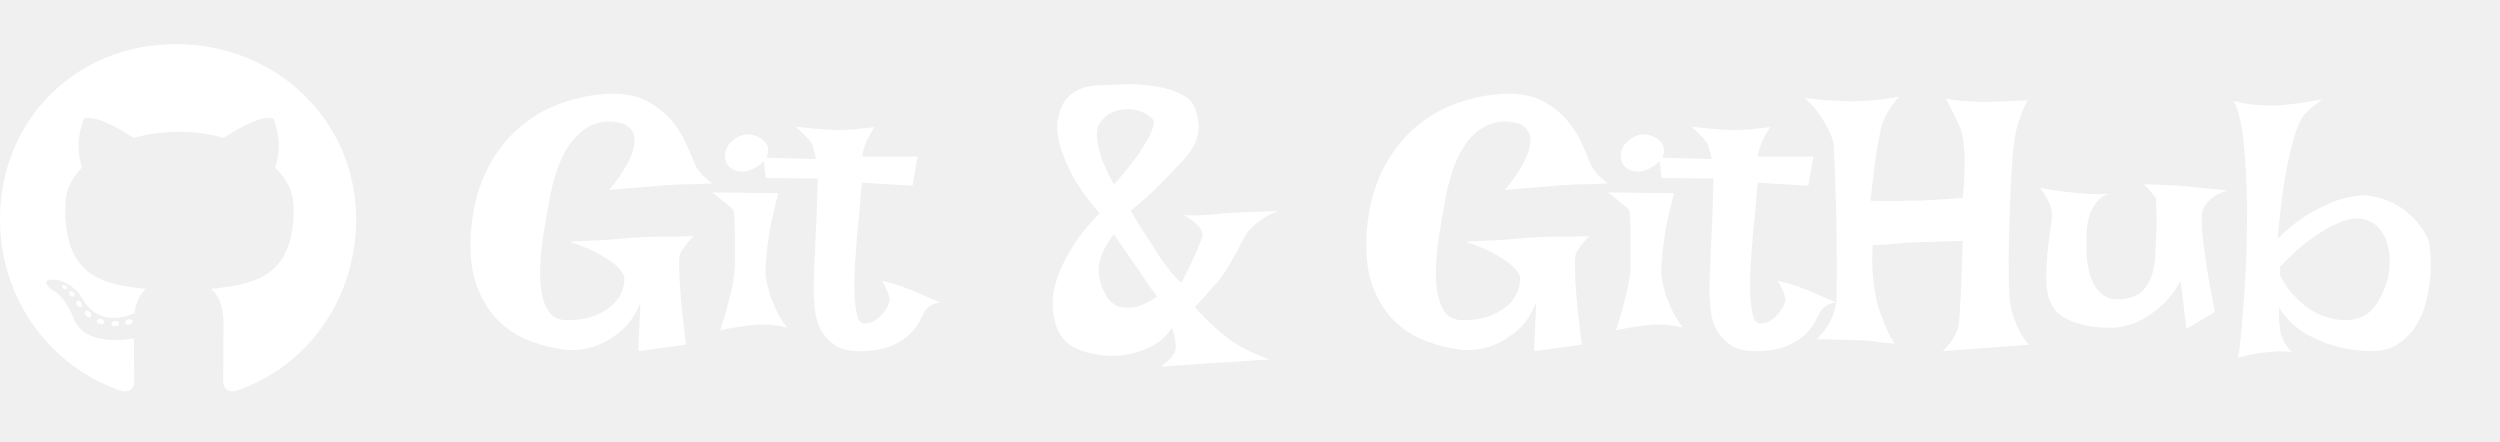
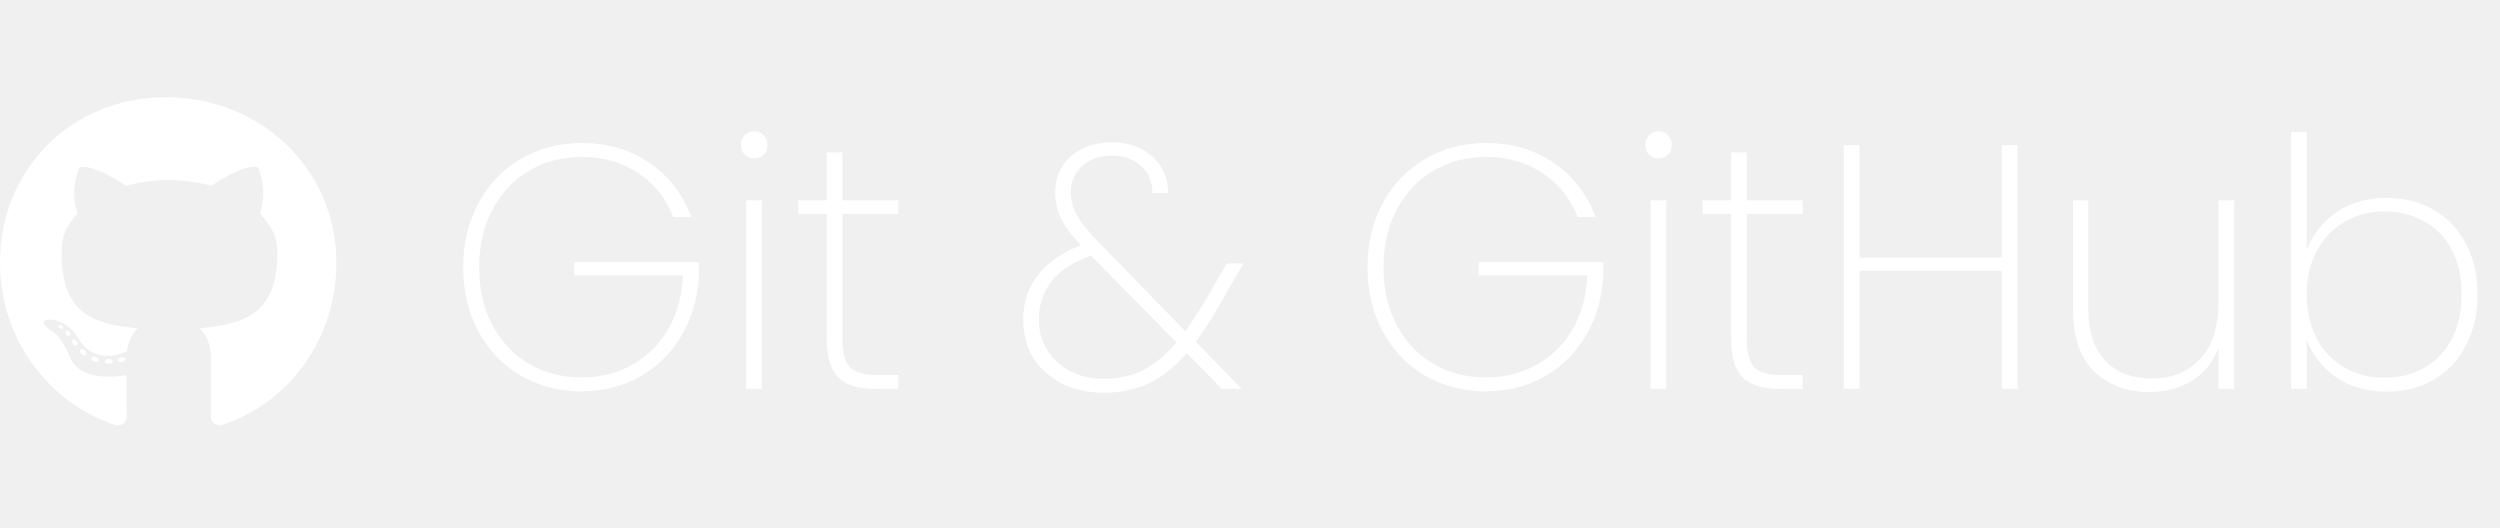
- <svg xmlns="http://www.w3.org/2000/svg" width="170" height="30" viewBox="0 0 170 30" fill="none">
-   <path d="M41.546 6.373C42.588 6.357 43.442 6.544 44.109 6.935C44.793 7.325 45.346 7.789 45.77 8.326C46.193 8.863 46.518 9.409 46.746 9.962C46.974 10.499 47.153 10.922 47.283 11.231C47.316 11.313 47.381 11.419 47.478 11.549C47.56 11.663 47.674 11.801 47.82 11.964C47.983 12.11 48.187 12.281 48.431 12.477C47.926 12.493 47.478 12.509 47.088 12.525C46.697 12.525 46.364 12.534 46.087 12.55C45.778 12.566 45.501 12.582 45.257 12.599C45.013 12.615 44.712 12.639 44.353 12.672C44.028 12.704 43.629 12.737 43.157 12.77C42.685 12.802 42.107 12.851 41.424 12.916C41.831 12.428 42.148 11.996 42.376 11.622C42.62 11.231 42.799 10.89 42.913 10.597C43.043 10.287 43.117 10.019 43.133 9.791C43.165 9.563 43.157 9.368 43.108 9.205C43.011 8.831 42.758 8.562 42.352 8.399C41.18 8.074 40.154 8.334 39.275 9.181C38.413 10.011 37.794 11.378 37.42 13.282C37.241 14.226 37.07 15.211 36.907 16.236C36.761 17.245 36.704 18.173 36.736 19.02C36.769 19.85 36.932 20.525 37.225 21.046C37.518 21.567 38.022 21.811 38.738 21.778C39.438 21.746 40.032 21.632 40.52 21.436C41.009 21.225 41.399 20.981 41.692 20.704C41.985 20.411 42.189 20.102 42.303 19.776C42.433 19.435 42.482 19.117 42.449 18.824C42.384 18.596 42.213 18.352 41.937 18.092C41.692 17.864 41.326 17.612 40.838 17.335C40.35 17.042 39.65 16.741 38.738 16.432C39.601 16.383 40.309 16.35 40.862 16.334C41.432 16.301 41.88 16.269 42.205 16.236C42.596 16.204 42.897 16.179 43.108 16.163C43.304 16.147 43.589 16.131 43.963 16.114C44.288 16.098 44.703 16.09 45.208 16.09C45.729 16.09 46.38 16.082 47.161 16.065C46.868 16.358 46.64 16.627 46.477 16.871C46.396 17.001 46.323 17.115 46.258 17.213C46.193 17.376 46.168 17.709 46.185 18.214C46.185 18.637 46.217 19.264 46.282 20.094C46.347 20.908 46.469 22.023 46.648 23.439L43.401 23.878L43.548 20.582C43.173 21.477 42.702 22.145 42.132 22.584C41.578 23.023 41.05 23.333 40.545 23.512C39.943 23.723 39.316 23.821 38.665 23.805C37.819 23.723 36.972 23.528 36.126 23.219C35.28 22.91 34.531 22.438 33.88 21.803C33.229 21.152 32.724 20.314 32.366 19.288C32.024 18.263 31.919 16.993 32.049 15.479C32.195 13.966 32.553 12.648 33.123 11.524C33.709 10.385 34.433 9.441 35.296 8.692C36.158 7.944 37.127 7.382 38.201 7.008C39.292 6.617 40.407 6.406 41.546 6.373ZM48.431 13.087L52.923 13.136C52.662 14.129 52.467 14.975 52.337 15.675C52.223 16.375 52.15 16.961 52.117 17.433C52.052 17.97 52.036 18.425 52.068 18.8C52.117 19.142 52.199 19.508 52.312 19.898C52.41 20.224 52.557 20.598 52.752 21.021C52.947 21.445 53.208 21.868 53.533 22.291C53.338 22.226 53.126 22.177 52.898 22.145C52.671 22.112 52.459 22.088 52.264 22.071C52.036 22.055 51.808 22.055 51.58 22.071C51.352 22.088 51.1 22.112 50.823 22.145C50.595 22.177 50.319 22.218 49.993 22.267C49.668 22.315 49.326 22.381 48.968 22.462C49.212 21.73 49.399 21.095 49.529 20.558C49.676 20.02 49.782 19.573 49.847 19.215C49.912 18.792 49.953 18.45 49.969 18.189C49.969 17.864 49.969 17.498 49.969 17.091C49.969 16.668 49.969 16.261 49.969 15.87C49.969 15.479 49.961 15.138 49.944 14.845C49.928 14.536 49.895 14.34 49.847 14.259L49.602 14.015C49.505 13.933 49.358 13.819 49.163 13.673C48.984 13.51 48.74 13.315 48.431 13.087ZM50.164 9.327C50.506 9.148 50.848 9.099 51.19 9.181C51.547 9.262 51.824 9.417 52.02 9.645C52.215 9.872 52.28 10.141 52.215 10.45C52.166 10.759 51.906 11.06 51.434 11.354C50.962 11.63 50.547 11.728 50.188 11.646C49.83 11.565 49.578 11.394 49.432 11.134C49.285 10.873 49.261 10.572 49.358 10.23C49.456 9.872 49.725 9.571 50.164 9.327ZM54.119 8.619C54.607 8.668 55.014 8.709 55.34 8.741C55.682 8.774 55.958 8.798 56.17 8.814C56.414 8.831 56.609 8.839 56.756 8.839C56.902 8.855 57.098 8.855 57.342 8.839C57.553 8.823 57.83 8.806 58.172 8.79C58.514 8.757 58.945 8.709 59.466 8.644C59.352 8.806 59.262 8.953 59.197 9.083C59.132 9.197 59.075 9.303 59.026 9.4L58.88 9.693C58.847 9.791 58.815 9.889 58.782 9.986C58.75 10.068 58.717 10.165 58.685 10.279C58.668 10.393 58.652 10.515 58.636 10.646H62.395L62.054 12.623L58.611 12.428C58.53 13.258 58.473 13.901 58.44 14.356C58.408 14.812 58.375 15.146 58.343 15.357L58.294 15.797C58.245 16.415 58.196 17.091 58.148 17.823C58.099 18.539 58.082 19.207 58.099 19.825C58.115 20.444 58.172 20.965 58.27 21.388C58.367 21.795 58.538 21.998 58.782 21.998C59.026 21.998 59.254 21.933 59.466 21.803C59.677 21.672 59.856 21.518 60.003 21.339C60.166 21.16 60.288 20.981 60.369 20.802C60.45 20.606 60.491 20.46 60.491 20.362C60.491 20.265 60.467 20.151 60.418 20.02C60.337 19.776 60.19 19.467 59.978 19.093C60.45 19.207 60.866 19.321 61.224 19.435C61.403 19.5 61.565 19.565 61.712 19.63C61.875 19.695 62.062 19.768 62.273 19.85C62.453 19.931 62.68 20.029 62.957 20.143C63.234 20.256 63.559 20.395 63.934 20.558C63.575 20.623 63.315 20.729 63.152 20.875C63.055 20.94 62.981 21.013 62.933 21.095C62.819 21.274 62.688 21.518 62.542 21.827C62.395 22.12 62.176 22.413 61.883 22.706C61.59 22.999 61.191 23.259 60.687 23.487C60.198 23.715 59.539 23.845 58.709 23.878C57.846 23.91 57.187 23.764 56.731 23.439C56.292 23.113 55.967 22.739 55.755 22.315C55.56 21.876 55.446 21.445 55.413 21.021C55.38 20.598 55.356 20.314 55.34 20.167C55.324 20.02 55.324 19.654 55.34 19.068C55.356 18.482 55.38 17.84 55.413 17.14C55.446 16.424 55.478 15.74 55.511 15.089C55.543 14.421 55.56 13.933 55.56 13.624C55.56 13.461 55.568 13.29 55.584 13.111C55.584 12.965 55.584 12.81 55.584 12.648C55.6 12.468 55.608 12.297 55.608 12.135L52.068 12.11L51.922 10.719L55.486 10.816C55.454 10.637 55.413 10.475 55.364 10.328C55.332 10.165 55.299 10.035 55.267 9.938C55.218 9.824 55.169 9.726 55.12 9.645C55.055 9.563 54.982 9.474 54.9 9.376C54.819 9.295 54.713 9.189 54.583 9.059C54.453 8.928 54.298 8.782 54.119 8.619ZM80.486 14.625C80.812 14.641 81.129 14.649 81.439 14.649C81.748 14.633 82.024 14.617 82.269 14.601C82.545 14.584 82.806 14.56 83.05 14.527L84.002 14.454C84.328 14.438 84.726 14.421 85.198 14.405C85.67 14.389 86.24 14.373 86.907 14.356C86.549 14.487 86.24 14.633 85.98 14.796C85.735 14.959 85.532 15.105 85.369 15.235C85.19 15.398 85.035 15.553 84.905 15.699C84.759 15.895 84.604 16.147 84.441 16.456C84.295 16.749 84.132 17.058 83.953 17.384C83.774 17.709 83.579 18.043 83.367 18.385C83.172 18.71 82.952 19.003 82.708 19.264C82.561 19.426 82.407 19.597 82.244 19.776C82.114 19.939 81.959 20.118 81.78 20.314C81.601 20.509 81.422 20.696 81.243 20.875C81.65 21.331 82.016 21.713 82.342 22.023C82.684 22.332 82.968 22.576 83.196 22.755C83.473 22.983 83.709 23.162 83.904 23.292C84.1 23.422 84.328 23.552 84.588 23.683C84.799 23.797 85.052 23.919 85.345 24.049C85.638 24.179 85.963 24.309 86.321 24.439C84.515 24.57 83.115 24.659 82.122 24.708C81.129 24.773 80.405 24.822 79.949 24.855C79.412 24.903 79.087 24.928 78.973 24.928C78.94 24.944 78.973 24.912 79.07 24.83C79.168 24.765 79.282 24.667 79.412 24.537C79.542 24.423 79.664 24.285 79.778 24.122C79.892 23.976 79.949 23.821 79.949 23.658C79.949 23.528 79.941 23.39 79.925 23.243C79.909 23.113 79.884 22.966 79.852 22.804C79.819 22.641 79.762 22.47 79.681 22.291C79.355 22.812 78.948 23.203 78.46 23.463C77.972 23.723 77.5 23.91 77.044 24.024C76.507 24.155 75.962 24.212 75.408 24.195C73.911 24.098 72.877 23.715 72.308 23.048C71.754 22.381 71.518 21.404 71.6 20.118C71.665 19.614 71.819 19.06 72.064 18.458C72.275 17.937 72.584 17.343 72.991 16.676C73.414 16.009 74.008 15.284 74.773 14.503C73.96 13.559 73.349 12.713 72.942 11.964C72.552 11.199 72.275 10.548 72.112 10.011C71.933 9.376 71.86 8.823 71.893 8.351C72.007 7.618 72.218 7.073 72.527 6.715C72.853 6.357 73.219 6.113 73.626 5.982C74.049 5.852 74.497 5.787 74.969 5.787C75.441 5.787 75.88 5.771 76.287 5.738C76.694 5.706 77.158 5.714 77.679 5.763C78.216 5.795 78.728 5.877 79.217 6.007C79.705 6.121 80.136 6.292 80.511 6.52C80.885 6.731 81.129 7 81.243 7.325C81.357 7.651 81.439 7.968 81.487 8.277C81.536 8.57 81.52 8.88 81.439 9.205C81.373 9.531 81.219 9.881 80.975 10.255C80.731 10.613 80.38 11.012 79.925 11.451C79.583 11.825 79.241 12.184 78.899 12.525C78.606 12.818 78.281 13.128 77.923 13.453C77.565 13.779 77.223 14.063 76.897 14.308C77.06 14.617 77.231 14.918 77.41 15.211C77.589 15.488 77.752 15.74 77.898 15.968C78.078 16.244 78.248 16.505 78.411 16.749C78.606 17.075 78.81 17.392 79.022 17.701C79.249 18.01 79.453 18.279 79.632 18.507C79.827 18.735 79.99 18.914 80.12 19.044C80.25 19.174 80.332 19.223 80.364 19.19C80.38 19.158 80.454 19.003 80.584 18.727C80.731 18.45 80.885 18.141 81.048 17.799C81.227 17.441 81.382 17.091 81.512 16.749C81.658 16.407 81.748 16.155 81.78 15.992C81.764 15.862 81.715 15.716 81.634 15.553C81.552 15.422 81.422 15.284 81.243 15.138C81.08 14.975 80.828 14.804 80.486 14.625ZM75.75 12.55C76.564 11.622 77.158 10.873 77.532 10.304C77.907 9.734 78.159 9.286 78.289 8.961C78.452 8.587 78.493 8.31 78.411 8.131C78.265 7.952 78.037 7.789 77.728 7.643C77.418 7.496 77.085 7.423 76.727 7.423C76.368 7.407 76.002 7.48 75.628 7.643C75.27 7.789 74.961 8.082 74.7 8.521C74.603 8.733 74.57 9.026 74.603 9.4C74.635 9.726 74.725 10.141 74.871 10.646C75.034 11.15 75.327 11.785 75.75 12.55ZM75.262 20.191C75.473 20.501 75.734 20.712 76.043 20.826C76.32 20.94 76.67 20.965 77.093 20.899C77.532 20.834 78.061 20.59 78.68 20.167C78.436 19.841 78.224 19.549 78.045 19.288C77.866 19.011 77.711 18.784 77.581 18.605C77.435 18.393 77.312 18.214 77.215 18.067C77.117 17.921 76.995 17.742 76.849 17.53C76.718 17.351 76.564 17.131 76.385 16.871C76.206 16.611 75.994 16.301 75.75 15.943C75.229 16.562 74.895 17.221 74.749 17.921C74.619 18.605 74.79 19.361 75.262 20.191ZM102.459 6.373C103.501 6.357 104.355 6.544 105.022 6.935C105.706 7.325 106.259 7.789 106.683 8.326C107.106 8.863 107.431 9.409 107.659 9.962C107.887 10.499 108.066 10.922 108.196 11.231C108.229 11.313 108.294 11.419 108.392 11.549C108.473 11.663 108.587 11.801 108.733 11.964C108.896 12.11 109.1 12.281 109.344 12.477C108.839 12.493 108.392 12.509 108.001 12.525C107.61 12.525 107.277 12.534 107 12.55C106.691 12.566 106.414 12.582 106.17 12.599C105.926 12.615 105.625 12.639 105.267 12.672C104.941 12.704 104.542 12.737 104.07 12.77C103.598 12.802 103.021 12.851 102.337 12.916C102.744 12.428 103.061 11.996 103.289 11.622C103.533 11.231 103.712 10.89 103.826 10.597C103.956 10.287 104.03 10.019 104.046 9.791C104.078 9.563 104.07 9.368 104.021 9.205C103.924 8.831 103.672 8.562 103.265 8.399C102.093 8.074 101.067 8.334 100.188 9.181C99.326 10.011 98.707 11.378 98.333 13.282C98.154 14.226 97.983 15.211 97.82 16.236C97.674 17.245 97.617 18.173 97.649 19.02C97.682 19.85 97.845 20.525 98.138 21.046C98.431 21.567 98.935 21.811 99.651 21.778C100.351 21.746 100.945 21.632 101.434 21.436C101.922 21.225 102.312 20.981 102.605 20.704C102.898 20.411 103.102 20.102 103.216 19.776C103.346 19.435 103.395 19.117 103.362 18.824C103.297 18.596 103.126 18.352 102.85 18.092C102.605 17.864 102.239 17.612 101.751 17.335C101.263 17.042 100.563 16.741 99.651 16.432C100.514 16.383 101.222 16.35 101.775 16.334C102.345 16.301 102.793 16.269 103.118 16.236C103.509 16.204 103.81 16.179 104.021 16.163C104.217 16.147 104.502 16.131 104.876 16.114C105.201 16.098 105.617 16.09 106.121 16.09C106.642 16.09 107.293 16.082 108.074 16.065C107.781 16.358 107.553 16.627 107.391 16.871C107.309 17.001 107.236 17.115 107.171 17.213C107.106 17.376 107.081 17.709 107.098 18.214C107.098 18.637 107.13 19.264 107.195 20.094C107.26 20.908 107.382 22.023 107.562 23.439L104.314 23.878L104.461 20.582C104.087 21.477 103.615 22.145 103.045 22.584C102.492 23.023 101.963 23.333 101.458 23.512C100.856 23.723 100.229 23.821 99.578 23.805C98.732 23.723 97.885 23.528 97.039 23.219C96.193 22.91 95.444 22.438 94.793 21.803C94.142 21.152 93.637 20.314 93.279 19.288C92.938 18.263 92.832 16.993 92.962 15.479C93.108 13.966 93.466 12.648 94.036 11.524C94.622 10.385 95.346 9.441 96.209 8.692C97.072 7.944 98.04 7.382 99.114 7.008C100.205 6.617 101.32 6.406 102.459 6.373ZM109.344 13.087L113.836 13.136C113.576 14.129 113.38 14.975 113.25 15.675C113.136 16.375 113.063 16.961 113.03 17.433C112.965 17.97 112.949 18.425 112.981 18.8C113.03 19.142 113.112 19.508 113.226 19.898C113.323 20.224 113.47 20.598 113.665 21.021C113.86 21.445 114.121 21.868 114.446 22.291C114.251 22.226 114.039 22.177 113.812 22.145C113.584 22.112 113.372 22.088 113.177 22.071C112.949 22.055 112.721 22.055 112.493 22.071C112.265 22.088 112.013 22.112 111.736 22.145C111.508 22.177 111.232 22.218 110.906 22.267C110.581 22.315 110.239 22.381 109.881 22.462C110.125 21.73 110.312 21.095 110.442 20.558C110.589 20.02 110.695 19.573 110.76 19.215C110.825 18.792 110.866 18.45 110.882 18.189C110.882 17.864 110.882 17.498 110.882 17.091C110.882 16.668 110.882 16.261 110.882 15.87C110.882 15.479 110.874 15.138 110.857 14.845C110.841 14.536 110.809 14.34 110.76 14.259L110.516 14.015C110.418 13.933 110.271 13.819 110.076 13.673C109.897 13.51 109.653 13.315 109.344 13.087ZM111.077 9.327C111.419 9.148 111.761 9.099 112.103 9.181C112.461 9.262 112.737 9.417 112.933 9.645C113.128 9.872 113.193 10.141 113.128 10.45C113.079 10.759 112.819 11.06 112.347 11.354C111.875 11.63 111.46 11.728 111.102 11.646C110.743 11.565 110.491 11.394 110.345 11.134C110.198 10.873 110.174 10.572 110.271 10.23C110.369 9.872 110.638 9.571 111.077 9.327ZM115.032 8.619C115.521 8.668 115.927 8.709 116.253 8.741C116.595 8.774 116.871 8.798 117.083 8.814C117.327 8.831 117.522 8.839 117.669 8.839C117.815 8.855 118.011 8.855 118.255 8.839C118.466 8.823 118.743 8.806 119.085 8.79C119.427 8.757 119.858 8.709 120.379 8.644C120.265 8.806 120.175 8.953 120.11 9.083C120.045 9.197 119.988 9.303 119.939 9.4L119.793 9.693C119.76 9.791 119.728 9.889 119.695 9.986C119.663 10.068 119.63 10.165 119.598 10.279C119.581 10.393 119.565 10.515 119.549 10.646H123.309L122.967 12.623L119.524 12.428C119.443 13.258 119.386 13.901 119.354 14.356C119.321 14.812 119.288 15.146 119.256 15.357L119.207 15.797C119.158 16.415 119.109 17.091 119.061 17.823C119.012 18.539 118.995 19.207 119.012 19.825C119.028 20.444 119.085 20.965 119.183 21.388C119.28 21.795 119.451 21.998 119.695 21.998C119.939 21.998 120.167 21.933 120.379 21.803C120.59 21.672 120.77 21.518 120.916 21.339C121.079 21.16 121.201 20.981 121.282 20.802C121.364 20.606 121.404 20.46 121.404 20.362C121.404 20.265 121.38 20.151 121.331 20.02C121.25 19.776 121.103 19.467 120.892 19.093C121.364 19.207 121.779 19.321 122.137 19.435C122.316 19.5 122.479 19.565 122.625 19.63C122.788 19.695 122.975 19.768 123.187 19.85C123.366 19.931 123.593 20.029 123.87 20.143C124.147 20.256 124.472 20.395 124.847 20.558C124.489 20.623 124.228 20.729 124.065 20.875C123.968 20.94 123.895 21.013 123.846 21.095C123.732 21.274 123.602 21.518 123.455 21.827C123.309 22.12 123.089 22.413 122.796 22.706C122.503 22.999 122.104 23.259 121.6 23.487C121.111 23.715 120.452 23.845 119.622 23.878C118.759 23.91 118.1 23.764 117.645 23.439C117.205 23.113 116.88 22.739 116.668 22.315C116.473 21.876 116.359 21.445 116.326 21.021C116.294 20.598 116.269 20.314 116.253 20.167C116.237 20.02 116.237 19.654 116.253 19.068C116.269 18.482 116.294 17.84 116.326 17.14C116.359 16.424 116.391 15.74 116.424 15.089C116.456 14.421 116.473 13.933 116.473 13.624C116.473 13.461 116.481 13.29 116.497 13.111C116.497 12.965 116.497 12.81 116.497 12.648C116.513 12.468 116.521 12.297 116.521 12.135L112.981 12.11L112.835 10.719L116.399 10.816C116.367 10.637 116.326 10.475 116.277 10.328C116.245 10.165 116.212 10.035 116.18 9.938C116.131 9.824 116.082 9.726 116.033 9.645C115.968 9.563 115.895 9.474 115.813 9.376C115.732 9.295 115.626 9.189 115.496 9.059C115.366 8.928 115.211 8.782 115.032 8.619ZM122.723 6.666C123.292 6.731 123.772 6.78 124.163 6.812C124.554 6.829 124.863 6.845 125.091 6.861C125.368 6.878 125.587 6.886 125.75 6.886C126.027 6.886 126.344 6.878 126.702 6.861C127.011 6.845 127.369 6.821 127.776 6.788C128.2 6.739 128.655 6.666 129.144 6.568C128.916 6.812 128.729 7.048 128.582 7.276C128.436 7.488 128.322 7.683 128.24 7.862C128.143 8.058 128.061 8.237 127.996 8.399C127.931 8.611 127.858 8.937 127.776 9.376C127.695 9.75 127.605 10.279 127.508 10.963C127.426 11.646 127.321 12.542 127.19 13.648C127.744 13.665 128.224 13.673 128.631 13.673C129.038 13.657 129.38 13.648 129.656 13.648H130.462C130.69 13.632 130.95 13.616 131.243 13.6C131.731 13.583 132.472 13.534 133.465 13.453C133.546 12.704 133.587 12.062 133.587 11.524C133.603 10.971 133.595 10.507 133.562 10.133C133.53 9.71 133.481 9.352 133.416 9.059C133.367 8.896 133.294 8.701 133.196 8.473C133.115 8.277 133.001 8.041 132.854 7.765C132.724 7.472 132.545 7.122 132.317 6.715C132.741 6.78 133.115 6.829 133.44 6.861C133.782 6.878 134.067 6.894 134.295 6.91C134.555 6.926 134.775 6.935 134.954 6.935C135.133 6.935 135.369 6.926 135.662 6.91C135.906 6.894 136.207 6.886 136.565 6.886C136.924 6.869 137.363 6.845 137.884 6.812C137.754 7.04 137.64 7.276 137.542 7.521C137.444 7.765 137.363 7.984 137.298 8.18C137.233 8.408 137.168 8.635 137.103 8.863C137.021 9.205 136.948 9.701 136.883 10.352C136.834 11.004 136.785 11.728 136.736 12.525C136.704 13.323 136.671 14.153 136.639 15.016C136.622 15.878 136.606 16.692 136.59 17.457C136.59 18.222 136.598 18.906 136.614 19.508C136.631 20.094 136.663 20.509 136.712 20.753C136.761 21.046 136.842 21.347 136.956 21.656C137.054 21.933 137.184 22.234 137.347 22.56C137.509 22.869 137.721 23.162 137.981 23.439L132.098 23.878C132.342 23.65 132.537 23.43 132.684 23.219C132.83 22.991 132.944 22.796 133.025 22.633C133.107 22.454 133.164 22.283 133.196 22.12C133.213 21.925 133.237 21.583 133.27 21.095C133.302 20.688 133.335 20.11 133.367 19.361C133.4 18.613 133.432 17.62 133.465 16.383C133.237 16.383 132.96 16.391 132.635 16.407C132.326 16.407 132.033 16.415 131.756 16.432C131.43 16.448 131.089 16.456 130.73 16.456C130.372 16.472 129.998 16.489 129.607 16.505C129.282 16.537 128.916 16.57 128.509 16.602C128.118 16.619 127.728 16.643 127.337 16.676C127.304 17.359 127.304 17.962 127.337 18.482C127.369 18.987 127.418 19.418 127.483 19.776C127.549 20.2 127.63 20.566 127.728 20.875C127.825 21.168 127.931 21.461 128.045 21.754C128.143 22.014 128.257 22.291 128.387 22.584C128.533 22.877 128.68 23.137 128.826 23.365C128.517 23.333 128.232 23.308 127.972 23.292C127.711 23.259 127.483 23.227 127.288 23.194C127.06 23.178 126.84 23.162 126.629 23.145C126.417 23.145 126.165 23.137 125.872 23.121C125.612 23.105 125.286 23.097 124.896 23.097C124.505 23.08 124.049 23.072 123.528 23.072C123.838 22.763 124.082 22.462 124.261 22.169C124.456 21.86 124.594 21.583 124.676 21.339C124.773 21.046 124.839 20.777 124.871 20.533C124.887 20.322 124.896 19.923 124.896 19.337C124.912 18.751 124.912 18.084 124.896 17.335C124.896 16.57 124.887 15.773 124.871 14.942C124.855 14.096 124.83 13.307 124.798 12.574C124.782 11.842 124.757 11.215 124.725 10.694C124.708 10.157 124.692 9.824 124.676 9.693C124.594 9.4 124.472 9.083 124.31 8.741C124.163 8.465 123.968 8.147 123.724 7.789C123.479 7.415 123.146 7.04 122.723 6.666ZM138.714 12.77C139.137 12.851 139.503 12.916 139.812 12.965C140.138 12.997 140.415 13.03 140.643 13.062C140.903 13.095 141.131 13.12 141.326 13.136C141.521 13.152 141.749 13.168 142.01 13.185C142.449 13.201 143.068 13.201 143.865 13.185C143.393 13.152 143.019 13.274 142.742 13.551C142.482 13.811 142.286 14.112 142.156 14.454C141.993 14.861 141.904 15.333 141.888 15.87C141.855 16.586 141.871 17.237 141.937 17.823C142.018 18.393 142.156 18.881 142.352 19.288C142.563 19.679 142.84 19.972 143.182 20.167C143.523 20.346 143.963 20.395 144.5 20.314C145.037 20.232 145.444 20.045 145.721 19.752C146.014 19.443 146.225 19.068 146.355 18.629C146.486 18.173 146.559 17.66 146.575 17.091C146.608 16.521 146.632 15.927 146.648 15.309C146.648 14.69 146.64 14.251 146.624 13.99C146.624 13.713 146.616 13.534 146.6 13.453C146.583 13.372 146.559 13.339 146.526 13.355C146.494 13.355 146.453 13.315 146.404 13.233C146.372 13.168 146.323 13.103 146.258 13.038C146.209 12.973 146.144 12.9 146.062 12.818C145.981 12.721 145.892 12.623 145.794 12.525C146.217 12.542 146.591 12.558 146.917 12.574C147.259 12.574 147.544 12.582 147.771 12.599C148.032 12.615 148.26 12.631 148.455 12.648C148.634 12.664 148.87 12.688 149.163 12.721C149.407 12.753 149.725 12.786 150.115 12.818C150.506 12.851 150.97 12.9 151.507 12.965C151.132 13.046 150.831 13.168 150.604 13.331C150.376 13.494 150.197 13.657 150.066 13.819C149.92 13.998 149.814 14.194 149.749 14.405C149.7 14.682 149.7 15.105 149.749 15.675C149.782 16.179 149.863 16.871 149.993 17.75C150.123 18.629 150.327 19.785 150.604 21.217L148.675 22.364L148.284 19.117C147.812 19.915 147.308 20.533 146.771 20.973C146.25 21.396 145.761 21.705 145.306 21.9C144.769 22.128 144.248 22.259 143.743 22.291C143.076 22.291 142.498 22.25 142.01 22.169C141.538 22.071 141.131 21.949 140.789 21.803C140.447 21.656 140.171 21.494 139.959 21.314C139.764 21.119 139.617 20.924 139.52 20.729C139.292 20.322 139.17 19.801 139.153 19.166C139.137 18.515 139.161 17.872 139.227 17.237C139.292 16.586 139.365 15.992 139.446 15.455C139.528 14.918 139.552 14.552 139.52 14.356C139.487 14.21 139.438 14.047 139.373 13.868C139.308 13.722 139.227 13.559 139.129 13.38C139.031 13.185 138.893 12.981 138.714 12.77ZM151.873 6.861C152.247 6.959 152.589 7.032 152.898 7.081C153.224 7.114 153.501 7.138 153.729 7.154C154.005 7.171 154.257 7.179 154.485 7.179C154.713 7.179 154.998 7.162 155.34 7.13C155.942 7.081 156.797 6.959 157.903 6.764C157.724 6.894 157.553 7.024 157.391 7.154C157.244 7.268 157.114 7.382 157 7.496L156.634 7.862C156.422 8.155 156.211 8.652 155.999 9.352C155.82 9.954 155.625 10.8 155.413 11.891C155.218 12.981 155.039 14.43 154.876 16.236C155.674 15.455 156.422 14.869 157.122 14.479C157.838 14.072 158.465 13.779 159.002 13.6C159.637 13.404 160.215 13.299 160.735 13.282C161.403 13.331 161.98 13.469 162.469 13.697C162.973 13.909 163.396 14.169 163.738 14.479C164.096 14.771 164.381 15.081 164.593 15.406C164.821 15.716 164.992 15.992 165.105 16.236C165.171 16.399 165.219 16.7 165.252 17.14C165.301 17.563 165.309 18.051 165.276 18.605C165.244 19.158 165.154 19.744 165.008 20.362C164.878 20.965 164.658 21.526 164.349 22.047C164.056 22.551 163.665 22.975 163.177 23.316C162.705 23.658 162.111 23.845 161.395 23.878C160.564 23.878 159.759 23.78 158.978 23.585C158.31 23.422 157.602 23.137 156.854 22.73C156.121 22.307 155.494 21.705 154.974 20.924C154.974 21.119 154.974 21.314 154.974 21.51C154.974 21.689 154.982 21.843 154.998 21.974C155.014 22.153 155.031 22.307 155.047 22.438C155.063 22.584 155.104 22.739 155.169 22.901C155.218 23.032 155.291 23.194 155.389 23.39C155.503 23.569 155.649 23.748 155.828 23.927C155.649 23.91 155.47 23.902 155.291 23.902C155.112 23.886 154.933 23.886 154.754 23.902C154.559 23.919 154.363 23.935 154.168 23.951C153.973 23.967 153.769 23.992 153.558 24.024C153.379 24.057 153.167 24.098 152.923 24.146C152.679 24.195 152.426 24.252 152.166 24.317C152.215 24.171 152.256 23.959 152.288 23.683C152.321 23.39 152.353 23.072 152.386 22.73C152.435 22.372 152.467 21.998 152.483 21.607C152.516 21.217 152.549 20.826 152.581 20.436C152.646 19.54 152.703 18.564 152.752 17.506C152.801 15.862 152.809 14.332 152.776 12.916C152.76 12.314 152.728 11.704 152.679 11.085C152.646 10.466 152.597 9.889 152.532 9.352C152.467 8.798 152.378 8.31 152.264 7.887C152.166 7.447 152.036 7.105 151.873 6.861ZM155.047 18.751C155.307 19.223 155.584 19.63 155.877 19.972C156.17 20.297 156.463 20.574 156.756 20.802C157.049 21.03 157.334 21.209 157.61 21.339C157.903 21.469 158.18 21.567 158.44 21.632C159.043 21.795 159.637 21.811 160.223 21.681C160.809 21.518 161.264 21.192 161.59 20.704C161.915 20.216 162.168 19.662 162.347 19.044C162.428 18.751 162.477 18.377 162.493 17.921C162.526 17.465 162.477 17.026 162.347 16.602C162.233 16.163 162.021 15.781 161.712 15.455C161.403 15.113 160.955 14.91 160.369 14.845C159.962 14.845 159.49 14.959 158.953 15.187C158.481 15.382 157.92 15.707 157.269 16.163C156.618 16.602 155.877 17.262 155.047 18.141V18.751Z" fill="white" />
-   <path d="M8.101 22.014C8.101 22.111 7.988 22.189 7.847 22.189C7.686 22.204 7.573 22.126 7.573 22.014C7.573 21.916 7.686 21.838 7.827 21.838C7.974 21.823 8.101 21.901 8.101 22.014ZM6.582 21.794C6.548 21.892 6.646 22.004 6.792 22.033C6.919 22.082 7.065 22.033 7.095 21.936C7.124 21.838 7.031 21.726 6.885 21.682C6.758 21.648 6.616 21.696 6.582 21.794ZM8.74 21.711C8.599 21.745 8.501 21.838 8.516 21.95C8.53 22.048 8.657 22.111 8.804 22.077C8.945 22.043 9.043 21.95 9.028 21.852C9.014 21.76 8.882 21.696 8.74 21.711ZM11.953 3C5.181 3 0 8.142 0 14.914C0 20.329 3.408 24.963 8.276 26.594C8.901 26.706 9.121 26.32 9.121 26.003C9.121 25.7 9.106 24.03 9.106 23.005C9.106 23.005 5.688 23.737 4.971 21.55C4.971 21.55 4.414 20.129 3.613 19.763C3.613 19.763 2.495 18.996 3.691 19.011C3.691 19.011 4.907 19.108 5.576 20.27C6.646 22.155 8.438 21.613 9.136 21.291C9.248 20.51 9.565 19.968 9.917 19.645C7.188 19.343 4.434 18.947 4.434 14.25C4.434 12.907 4.805 12.233 5.586 11.374C5.459 11.057 5.044 9.748 5.713 8.059C6.733 7.741 9.082 9.377 9.082 9.377C10.059 9.104 11.108 8.962 12.148 8.962C13.188 8.962 14.238 9.104 15.215 9.377C15.215 9.377 17.564 7.736 18.584 8.059C19.253 9.753 18.838 11.057 18.711 11.374C19.492 12.238 19.971 12.912 19.971 14.25C19.971 18.962 17.095 19.338 14.365 19.645C14.815 20.031 15.195 20.764 15.195 21.911C15.195 23.557 15.181 25.593 15.181 25.993C15.181 26.311 15.405 26.696 16.025 26.584C20.908 24.963 24.219 20.329 24.219 14.914C24.219 8.142 18.726 3 11.953 3ZM4.746 19.841C4.683 19.89 4.697 20.002 4.78 20.095C4.858 20.173 4.971 20.207 5.034 20.144C5.098 20.095 5.083 19.982 5 19.89C4.922 19.811 4.81 19.777 4.746 19.841ZM4.219 19.445C4.185 19.509 4.233 19.587 4.331 19.636C4.409 19.685 4.507 19.67 4.541 19.602C4.575 19.538 4.526 19.46 4.429 19.411C4.331 19.382 4.253 19.396 4.219 19.445ZM5.801 21.184C5.723 21.247 5.752 21.394 5.864 21.486C5.977 21.599 6.118 21.613 6.182 21.535C6.245 21.472 6.216 21.325 6.118 21.232C6.011 21.12 5.864 21.105 5.801 21.184ZM5.244 20.466C5.166 20.515 5.166 20.642 5.244 20.754C5.322 20.866 5.454 20.915 5.518 20.866C5.596 20.803 5.596 20.676 5.518 20.564C5.449 20.451 5.322 20.402 5.244 20.466Z" fill="white" />
+ <svg xmlns="http://www.w3.org/2000/svg" width="180" height="38" viewBox="0 0 180 38" fill="none">
+   <path d="M48.475 15.625C47.975 14.308 47.142 13.258 45.975 12.475C44.825 11.692 43.458 11.3 41.875 11.3C40.492 11.3 39.242 11.625 38.125 12.275C37.008 12.925 36.125 13.85 35.475 15.05C34.825 16.25 34.5 17.65 34.5 19.25C34.5 20.85 34.825 22.25 35.475 23.45C36.125 24.65 37.008 25.575 38.125 26.225C39.242 26.858 40.492 27.175 41.875 27.175C43.208 27.175 44.417 26.875 45.5 26.275C46.583 25.675 47.45 24.825 48.1 23.725C48.75 22.608 49.108 21.308 49.175 19.825H41.35V18.875H50.325V19.625C50.275 21.258 49.883 22.725 49.15 24.025C48.417 25.325 47.417 26.342 46.15 27.075C44.883 27.808 43.458 28.175 41.875 28.175C40.258 28.175 38.8 27.8 37.5 27.05C36.2 26.283 35.183 25.225 34.45 23.875C33.717 22.508 33.35 20.967 33.35 19.25C33.35 17.517 33.717 15.975 34.45 14.625C35.183 13.258 36.2 12.2 37.5 11.45C38.8 10.683 40.258 10.3 41.875 10.3C43.758 10.3 45.383 10.775 46.75 11.725C48.133 12.658 49.142 13.958 49.775 15.625H48.475ZM54.303 11.4C54.036 11.4 53.811 11.317 53.628 11.15C53.444 10.967 53.353 10.725 53.353 10.425C53.353 10.142 53.444 9.908 53.628 9.725C53.811 9.542 54.036 9.45 54.303 9.45C54.569 9.45 54.794 9.542 54.978 9.725C55.161 9.908 55.253 10.142 55.253 10.425C55.253 10.725 55.161 10.967 54.978 11.15C54.794 11.317 54.569 11.4 54.303 11.4ZM54.853 14.425V28H53.728V14.425H54.853ZM60.652 15.4V24.375C60.652 25.375 60.835 26.067 61.202 26.45C61.568 26.817 62.218 27 63.152 27H64.677V28H62.977C61.793 28 60.918 27.725 60.352 27.175C59.802 26.608 59.527 25.675 59.527 24.375V15.4H57.477V14.425H59.527V10.975H60.652V14.425H64.677V15.4H60.652ZM87.824 21.925C87.224 22.975 86.649 23.867 86.099 24.6L89.399 28H87.974L85.449 25.425C84.599 26.408 83.691 27.133 82.724 27.6C81.774 28.05 80.691 28.275 79.474 28.275C78.358 28.275 77.358 28.058 76.474 27.625C75.591 27.175 74.899 26.558 74.399 25.775C73.916 24.975 73.674 24.058 73.674 23.025C73.674 21.775 74.024 20.7 74.724 19.8C75.441 18.883 76.474 18.167 77.824 17.65C77.174 16.967 76.699 16.333 76.399 15.75C76.116 15.15 75.974 14.517 75.974 13.85C75.974 12.783 76.349 11.917 77.099 11.25C77.866 10.583 78.866 10.25 80.099 10.25C80.833 10.25 81.508 10.4 82.124 10.7C82.741 11 83.224 11.425 83.574 11.975C83.924 12.525 84.099 13.167 84.099 13.9H82.974C82.974 13.067 82.691 12.408 82.124 11.925C81.558 11.442 80.874 11.2 80.074 11.2C79.191 11.2 78.474 11.45 77.924 11.95C77.374 12.433 77.099 13.067 77.099 13.85C77.099 14.433 77.249 14.992 77.549 15.525C77.849 16.042 78.324 16.633 78.974 17.3L85.349 23.85C85.816 23.183 86.341 22.367 86.924 21.4L88.324 18.975H89.524L87.824 21.925ZM79.474 27.275C80.541 27.275 81.483 27.067 82.299 26.65C83.133 26.233 83.933 25.567 84.699 24.65L78.549 18.4L78.474 18.425C76.024 19.325 74.799 20.85 74.799 23C74.799 23.817 74.999 24.55 75.399 25.2C75.799 25.85 76.349 26.358 77.049 26.725C77.766 27.092 78.574 27.275 79.474 27.275ZM113.587 15.625C113.087 14.308 112.254 13.258 111.087 12.475C109.937 11.692 108.571 11.3 106.987 11.3C105.604 11.3 104.354 11.625 103.237 12.275C102.121 12.925 101.237 13.85 100.587 15.05C99.937 16.25 99.612 17.65 99.612 19.25C99.612 20.85 99.937 22.25 100.587 23.45C101.237 24.65 102.121 25.575 103.237 26.225C104.354 26.858 105.604 27.175 106.987 27.175C108.321 27.175 109.529 26.875 110.612 26.275C111.696 25.675 112.562 24.825 113.212 23.725C113.862 22.608 114.221 21.308 114.287 19.825H106.462V18.875H115.437V19.625C115.387 21.258 114.996 22.725 114.262 24.025C113.529 25.325 112.529 26.342 111.262 27.075C109.996 27.808 108.571 28.175 106.987 28.175C105.371 28.175 103.912 27.8 102.612 27.05C101.312 26.283 100.296 25.225 99.562 23.875C98.829 22.508 98.462 20.967 98.462 19.25C98.462 17.517 98.829 15.975 99.562 14.625C100.296 13.258 101.312 12.2 102.612 11.45C103.912 10.683 105.371 10.3 106.987 10.3C108.871 10.3 110.496 10.775 111.862 11.725C113.246 12.658 114.254 13.958 114.887 15.625H113.587ZM119.415 11.4C119.148 11.4 118.923 11.317 118.74 11.15C118.557 10.967 118.465 10.725 118.465 10.425C118.465 10.142 118.557 9.908 118.74 9.725C118.923 9.542 119.148 9.45 119.415 9.45C119.682 9.45 119.907 9.542 120.09 9.725C120.273 9.908 120.365 10.142 120.365 10.425C120.365 10.725 120.273 10.967 120.09 11.15C119.907 11.317 119.682 11.4 119.415 11.4ZM119.965 14.425V28H118.84V14.425H119.965ZM125.764 15.4V24.375C125.764 25.375 125.947 26.067 126.314 26.45C126.681 26.817 127.331 27 128.264 27H129.789V28H128.089C126.906 28 126.031 27.725 125.464 27.175C124.914 26.608 124.639 25.675 124.639 24.375V15.4H122.589V14.425H124.639V10.975H125.764V14.425H129.789V15.4H125.764ZM145.256 10.45V28H144.131V19.5H133.881V28H132.756V10.45H133.881V18.55H144.131V10.45H145.256ZM160.857 14.425V28H159.732V25.05C159.349 26.083 158.707 26.875 157.807 27.425C156.924 27.958 155.907 28.225 154.757 28.225C153.14 28.225 151.815 27.733 150.782 26.75C149.765 25.75 149.257 24.275 149.257 22.325V14.425H150.357V22.25C150.357 23.867 150.765 25.108 151.582 25.975C152.399 26.825 153.507 27.25 154.907 27.25C156.374 27.25 157.54 26.783 158.407 25.85C159.29 24.917 159.732 23.533 159.732 21.7V14.425H160.857ZM166.083 18C166.5 16.9 167.208 16 168.208 15.3C169.208 14.6 170.417 14.25 171.833 14.25C173.1 14.25 174.225 14.533 175.208 15.1C176.208 15.667 176.983 16.475 177.533 17.525C178.1 18.575 178.383 19.8 178.383 21.2C178.383 22.6 178.1 23.833 177.533 24.9C176.983 25.95 176.208 26.767 175.208 27.35C174.225 27.917 173.1 28.2 171.833 28.2C170.417 28.2 169.2 27.85 168.183 27.15C167.183 26.45 166.483 25.55 166.083 24.45V28H164.958V9.5H166.083V18ZM177.233 21.2C177.233 19.967 177 18.9 176.533 18C176.067 17.1 175.408 16.417 174.558 15.95C173.725 15.467 172.758 15.225 171.658 15.225C170.608 15.225 169.658 15.475 168.808 15.975C167.958 16.458 167.292 17.158 166.808 18.075C166.325 18.975 166.083 20.017 166.083 21.2C166.083 22.4 166.325 23.458 166.808 24.375C167.292 25.275 167.958 25.975 168.808 26.475C169.658 26.958 170.608 27.2 171.658 27.2C172.758 27.2 173.725 26.958 174.558 26.475C175.408 25.992 176.067 25.3 176.533 24.4C177 23.5 177.233 22.433 177.233 21.2Z" fill="white" />
+   <path d="M8.101 26.014C8.101 26.111 7.988 26.189 7.847 26.189C7.686 26.204 7.573 26.126 7.573 26.014C7.573 25.916 7.686 25.838 7.827 25.838C7.974 25.823 8.101 25.901 8.101 26.014ZM6.582 25.794C6.548 25.892 6.646 26.004 6.792 26.033C6.919 26.082 7.065 26.033 7.095 25.936C7.124 25.838 7.031 25.726 6.885 25.682C6.758 25.648 6.616 25.696 6.582 25.794ZM8.74 25.711C8.599 25.745 8.501 25.838 8.516 25.95C8.53 26.048 8.657 26.111 8.804 26.077C8.945 26.043 9.043 25.95 9.028 25.852C9.014 25.76 8.882 25.696 8.74 25.711ZM11.953 7C5.181 7 0 12.142 0 18.914C0 24.329 3.408 28.963 8.276 30.594C8.901 30.706 9.121 30.32 9.121 30.003C9.121 29.7 9.106 28.03 9.106 27.005C9.106 27.005 5.688 27.737 4.971 25.55C4.971 25.55 4.414 24.129 3.613 23.763C3.613 23.763 2.495 22.996 3.691 23.011C3.691 23.011 4.907 23.108 5.576 24.27C6.646 26.155 8.438 25.613 9.136 25.291C9.248 24.51 9.565 23.968 9.917 23.645C7.188 23.343 4.434 22.947 4.434 18.25C4.434 16.907 4.805 16.233 5.586 15.374C5.459 15.057 5.044 13.748 5.713 12.059C6.733 11.741 9.082 13.377 9.082 13.377C10.059 13.104 11.108 12.962 12.148 12.962C13.188 12.962 14.238 13.104 15.215 13.377C15.215 13.377 17.564 11.736 18.584 12.059C19.253 13.753 18.838 15.057 18.711 15.374C19.492 16.238 19.971 16.912 19.971 18.25C19.971 22.962 17.095 23.338 14.365 23.645C14.815 24.031 15.195 24.764 15.195 25.911C15.195 27.557 15.181 29.593 15.181 29.993C15.181 30.311 15.405 30.696 16.025 30.584C20.908 28.963 24.219 24.329 24.219 18.914C24.219 12.142 18.726 7 11.953 7ZM4.746 23.841C4.683 23.89 4.697 24.002 4.78 24.095C4.858 24.173 4.971 24.207 5.034 24.144C5.098 24.095 5.083 23.982 5 23.89C4.922 23.811 4.81 23.777 4.746 23.841ZM4.219 23.445C4.185 23.509 4.233 23.587 4.331 23.636C4.409 23.685 4.507 23.67 4.541 23.602C4.575 23.538 4.526 23.46 4.429 23.411C4.331 23.382 4.253 23.396 4.219 23.445ZM5.801 25.184C5.723 25.247 5.752 25.394 5.864 25.486C5.977 25.599 6.118 25.613 6.182 25.535C6.245 25.472 6.216 25.325 6.118 25.232C6.011 25.12 5.864 25.105 5.801 25.184ZM5.244 24.466C5.166 24.515 5.166 24.642 5.244 24.754C5.322 24.866 5.454 24.915 5.518 24.866C5.596 24.803 5.596 24.676 5.518 24.564C5.449 24.451 5.322 24.402 5.244 24.466Z" fill="white" />
</svg>
